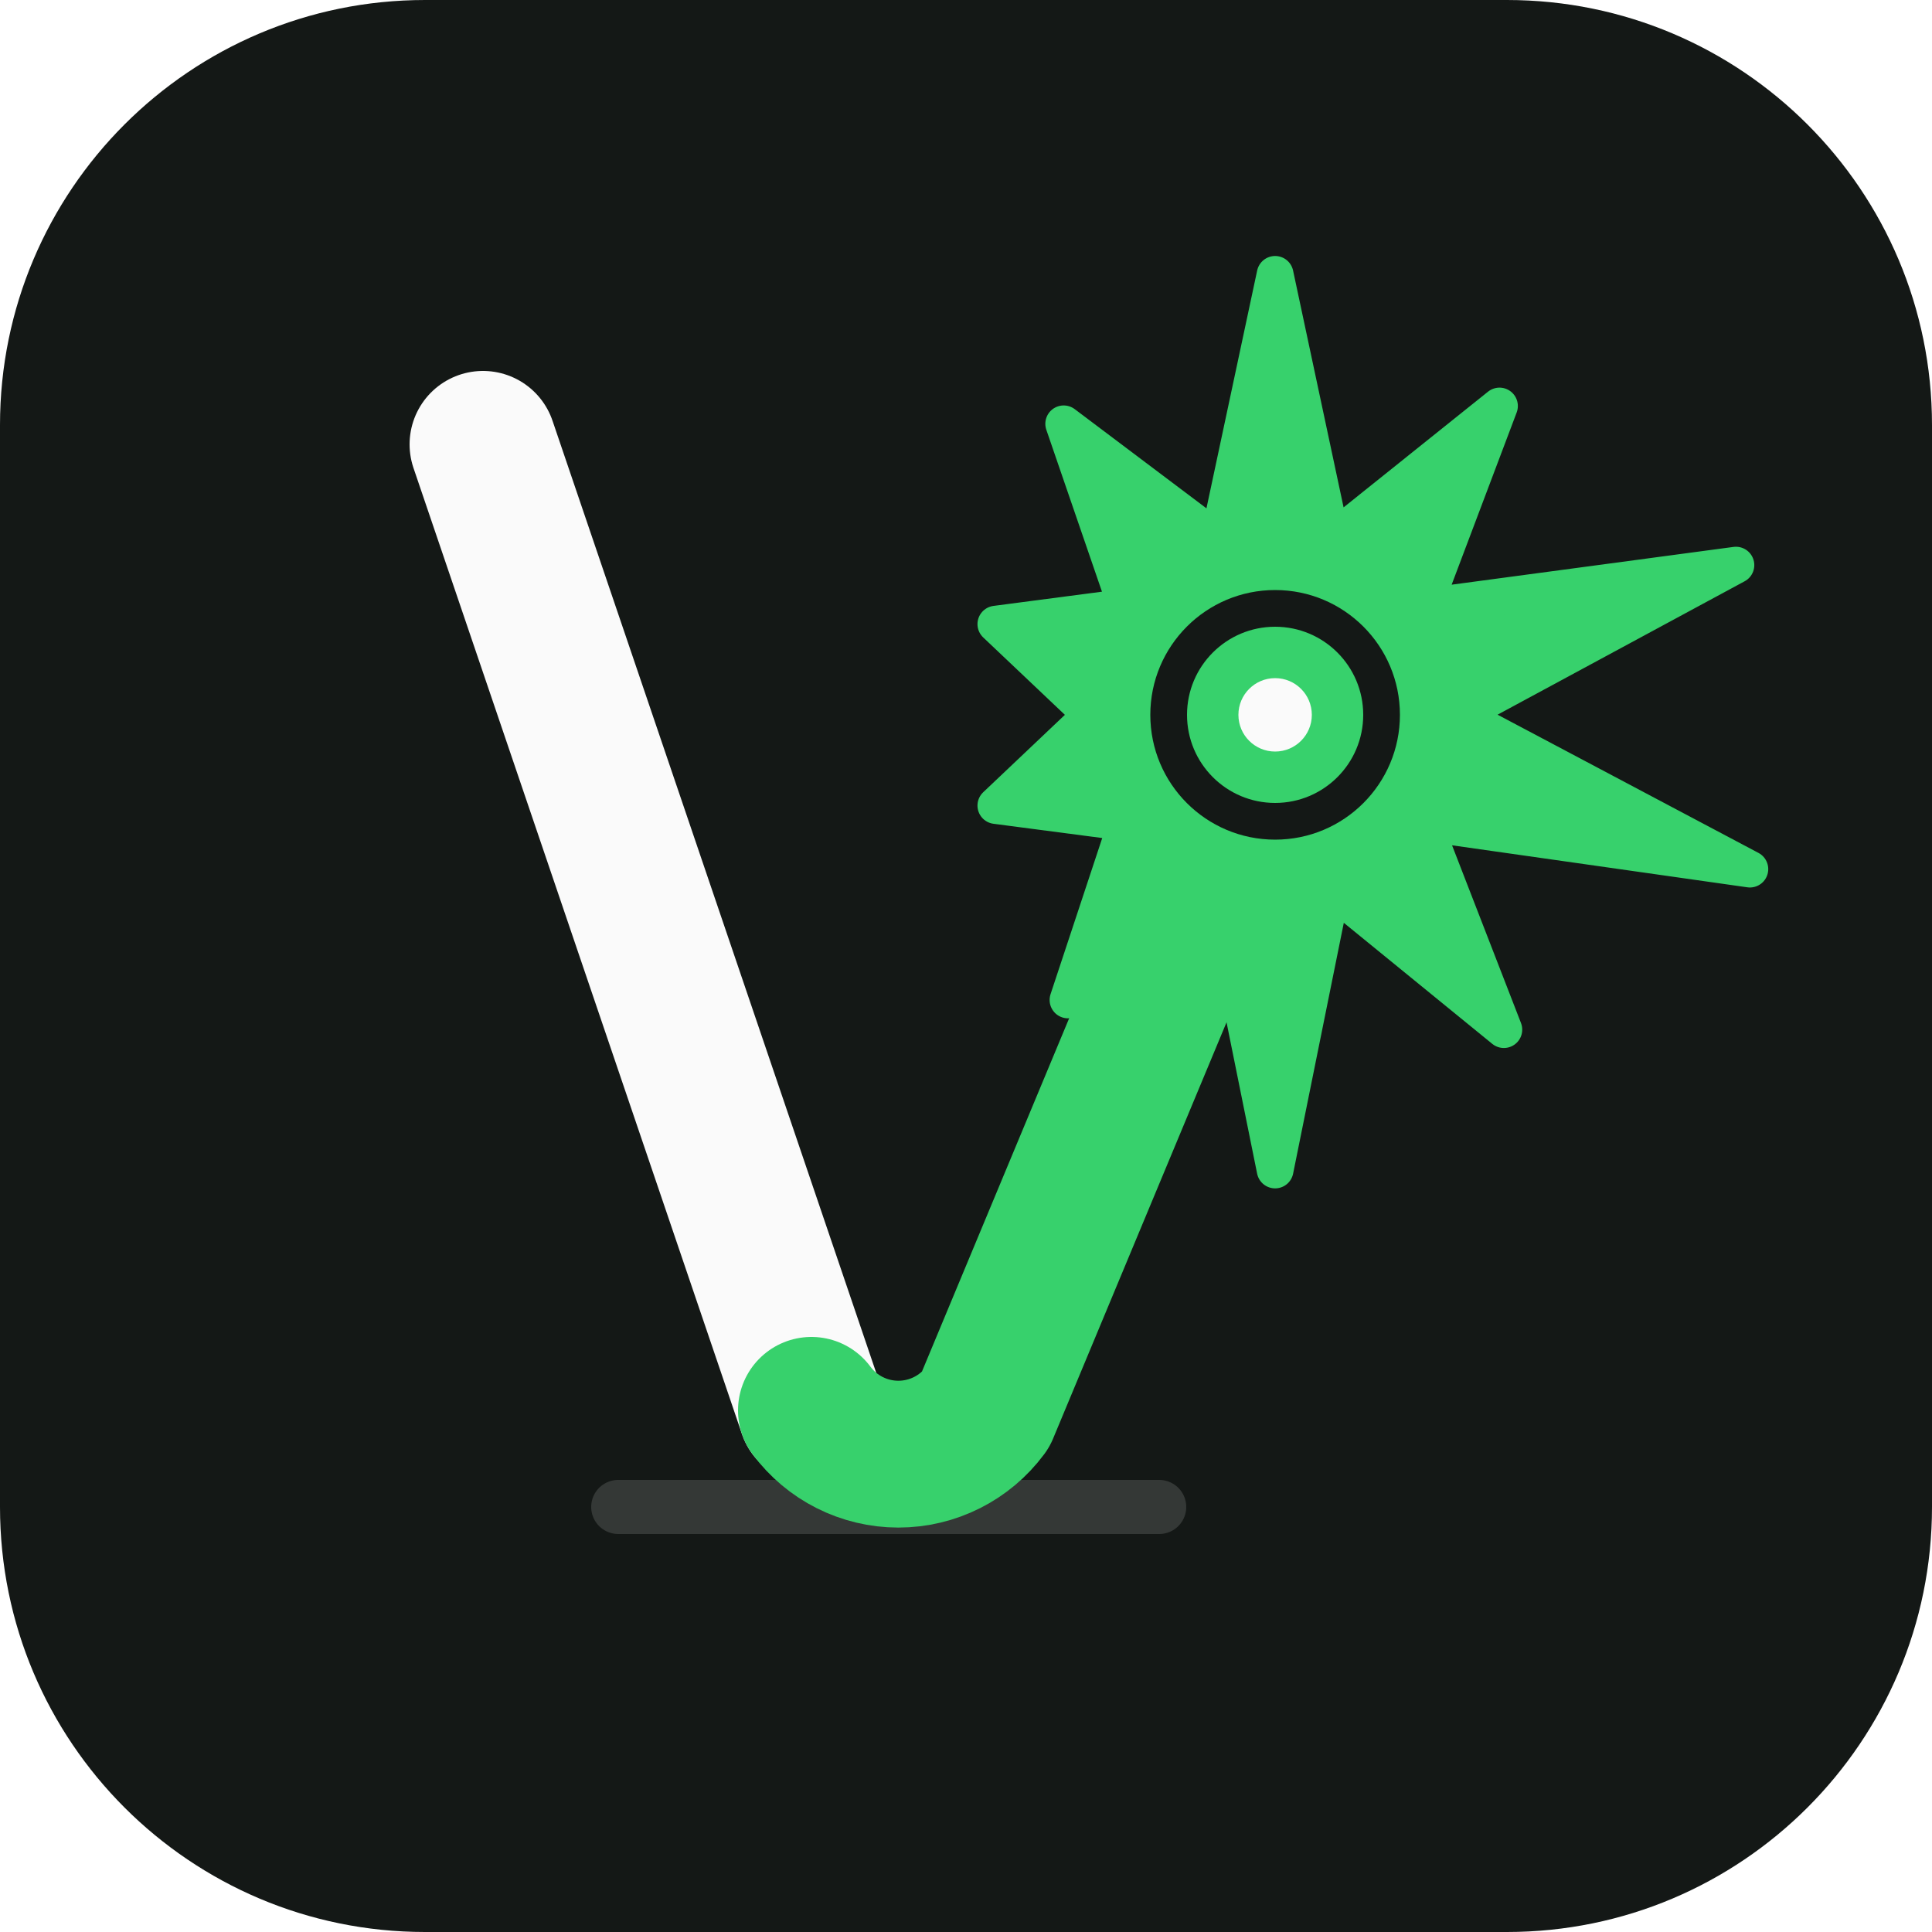
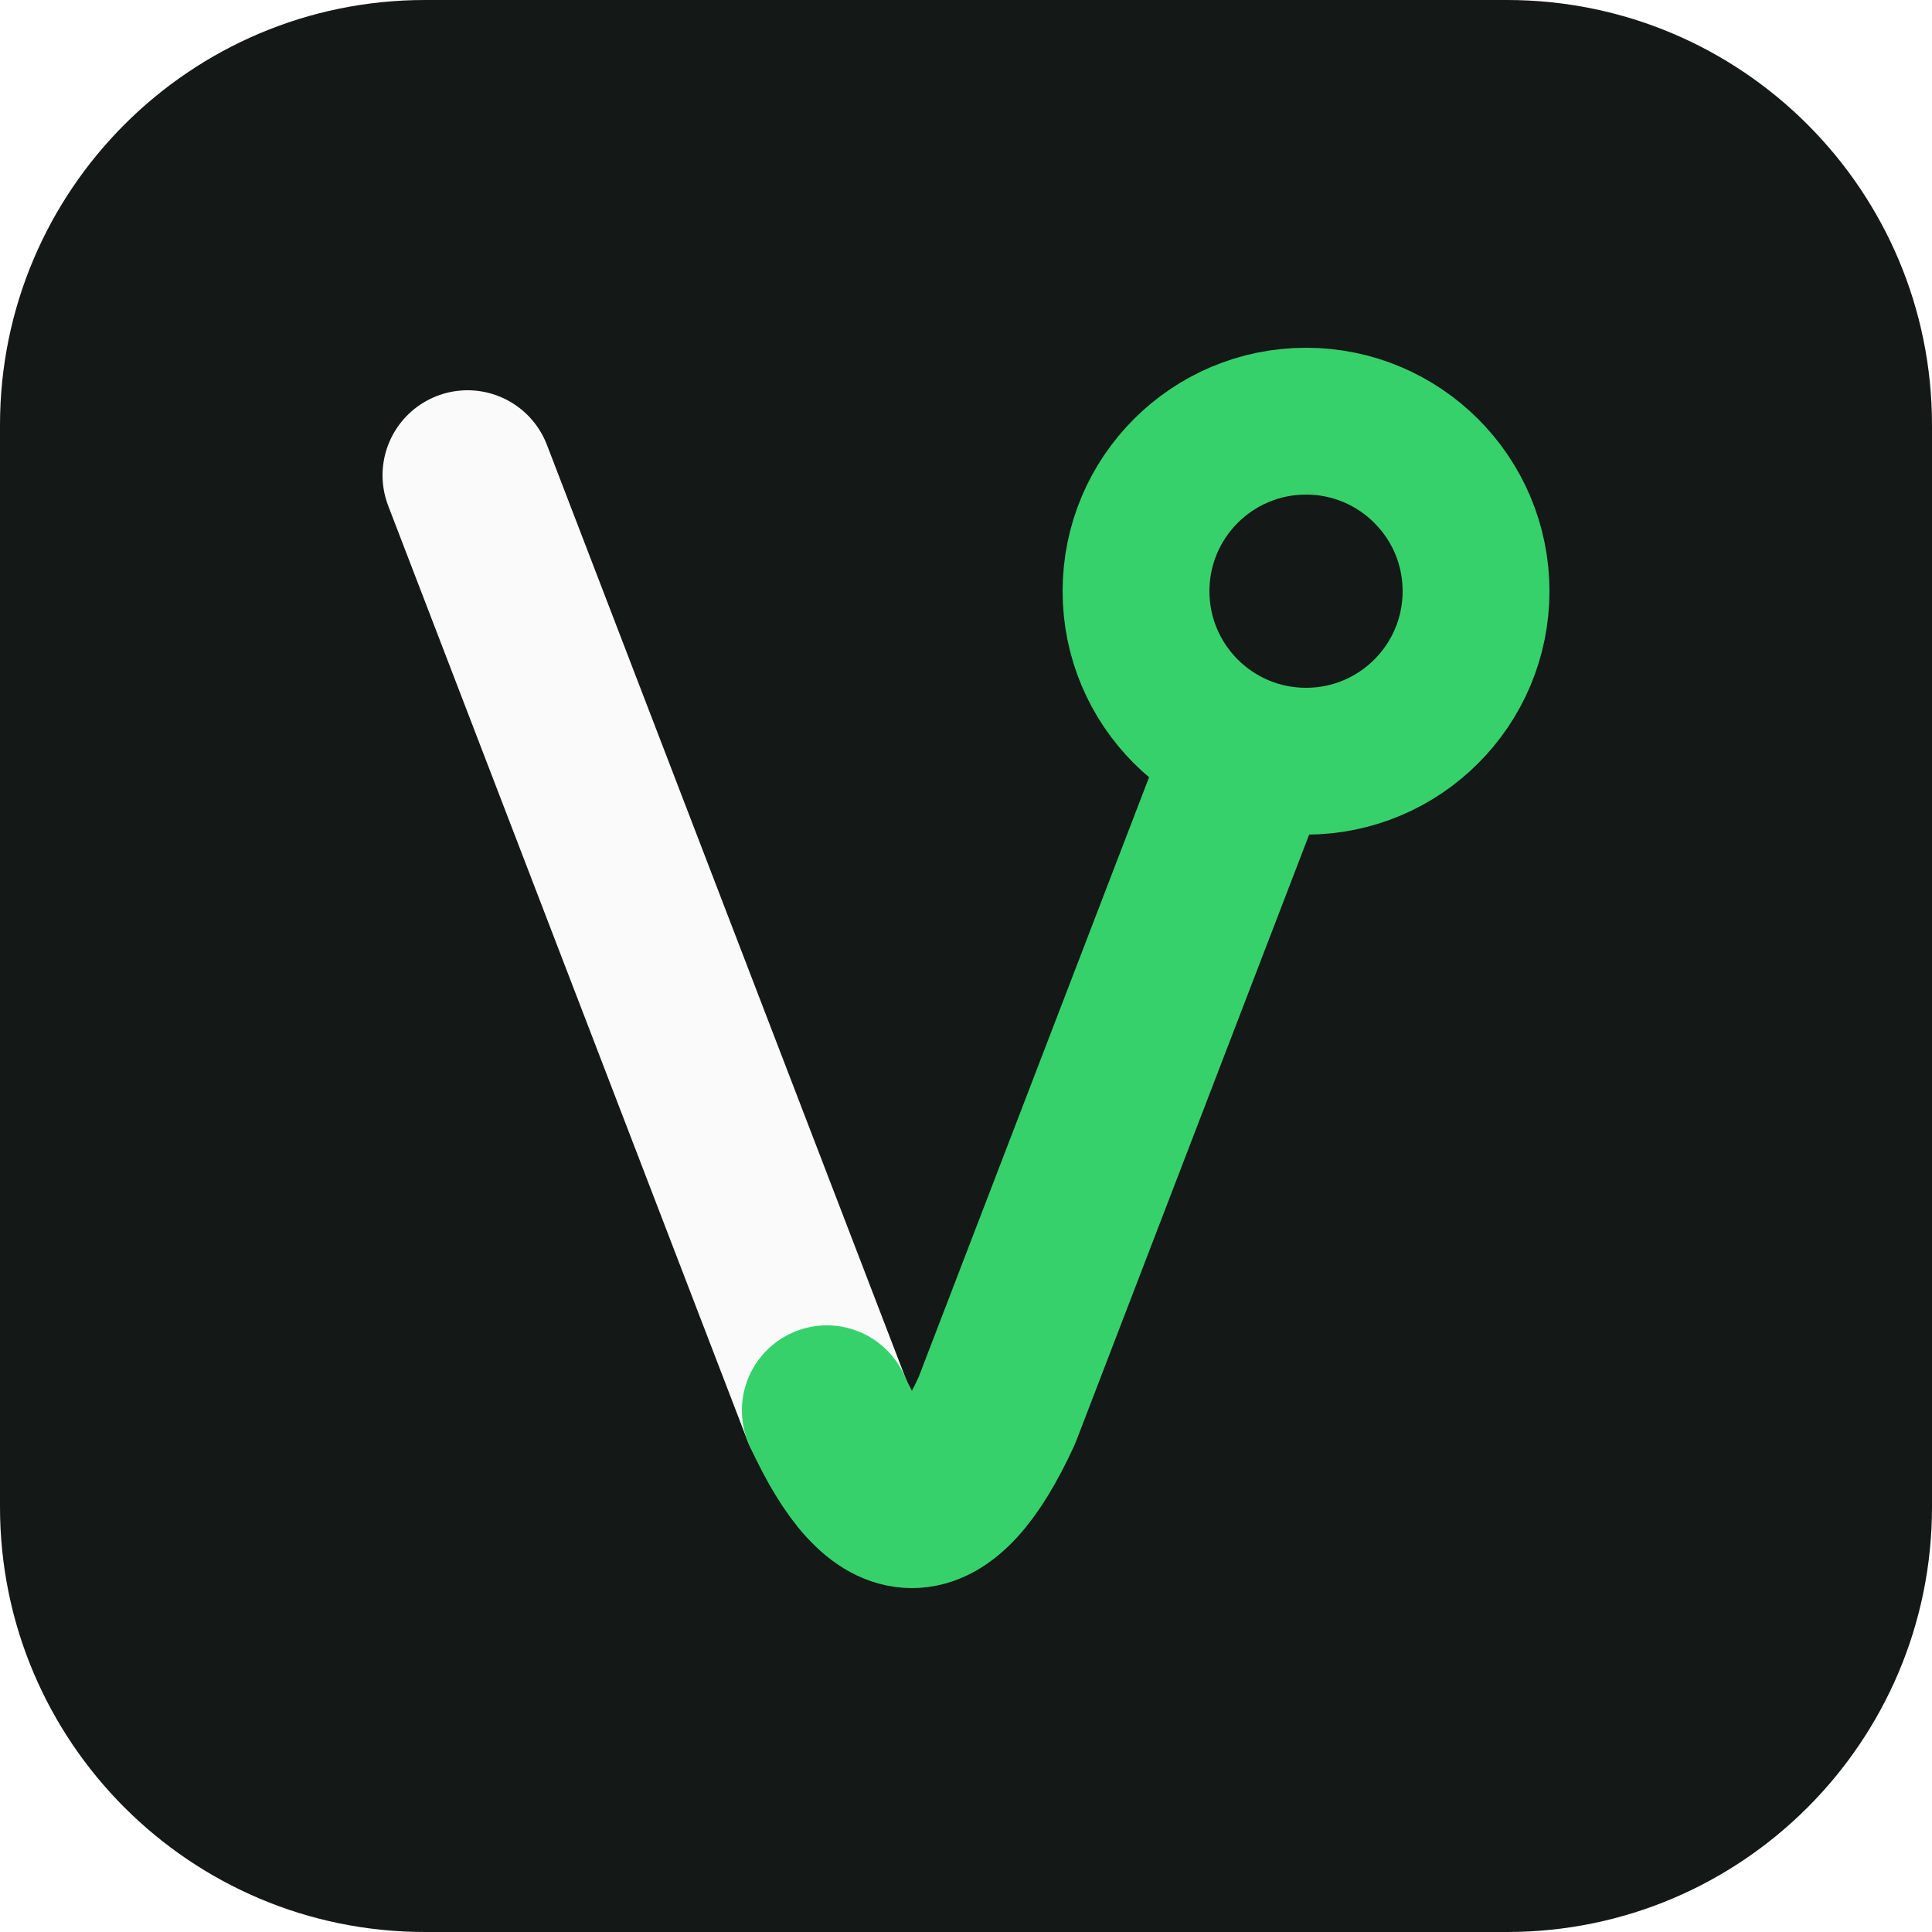
<svg xmlns="http://www.w3.org/2000/svg" width="500" height="500" viewBox="0 0 500 500" role="img" aria-label="Voxspur">
  <rect width="500" height="500" rx="110" fill="#141816" />
-   <path d="M 160 390 L 300 390" fill="none" stroke="rgba(255,255,255,0.14)" stroke-width="14" stroke-linecap="round" />
-   <path d="M 125 115 L 210 365" fill="none" stroke="#fafafa" stroke-width="38" stroke-linecap="round" />
-   <path d="M 210 365 A 28 28 0 0 0 255 365 L 330.0 185.0" fill="none" stroke="#37d16c" stroke-width="38" stroke-linecap="round" stroke-linejoin="round" />
-   <path d="M 377.50 185.00 L 452.87 224.93 L 368.43 212.92 L 389.20 266.47 L 344.68 230.17 L 330.00 302.80 L 315.32 230.17 L 276.39 258.79 L 291.57 212.92 L 257.72 208.48 L 282.50 185.00 L 257.72 161.52 L 291.57 157.08 L 275.28 109.68 L 315.32 139.83 L 330.00 71.00 L 344.68 139.83 L 388.07 105.07 L 368.43 157.08 L 449.26 146.25 Z" fill="#37d16c" stroke="#37d16c" stroke-width="9.5" stroke-linejoin="round" />
-   <circle cx="330.0" cy="185.0" r="32.3" fill="#141816" />
-   <circle cx="330.0" cy="185.0" r="22.8" fill="#37d16c" />
-   <circle cx="330.0" cy="185.0" r="9.5" fill="#fafafa" />
+   <g transform="translate(-14 13)">
+     <path d="M 135 110 L 228 352" fill="none" stroke="#fafafa" stroke-width="44" stroke-linecap="round" />
+     <path d="M 228 352 Q 250 400 272 352 L 340 175" fill="none" stroke="#37d16c" stroke-width="44" stroke-linecap="round" stroke-linejoin="round" />
+     <circle cx="352" cy="140" r="44" fill="#141816" stroke="#37d16c" stroke-width="38" />
+   </g>
</svg>
